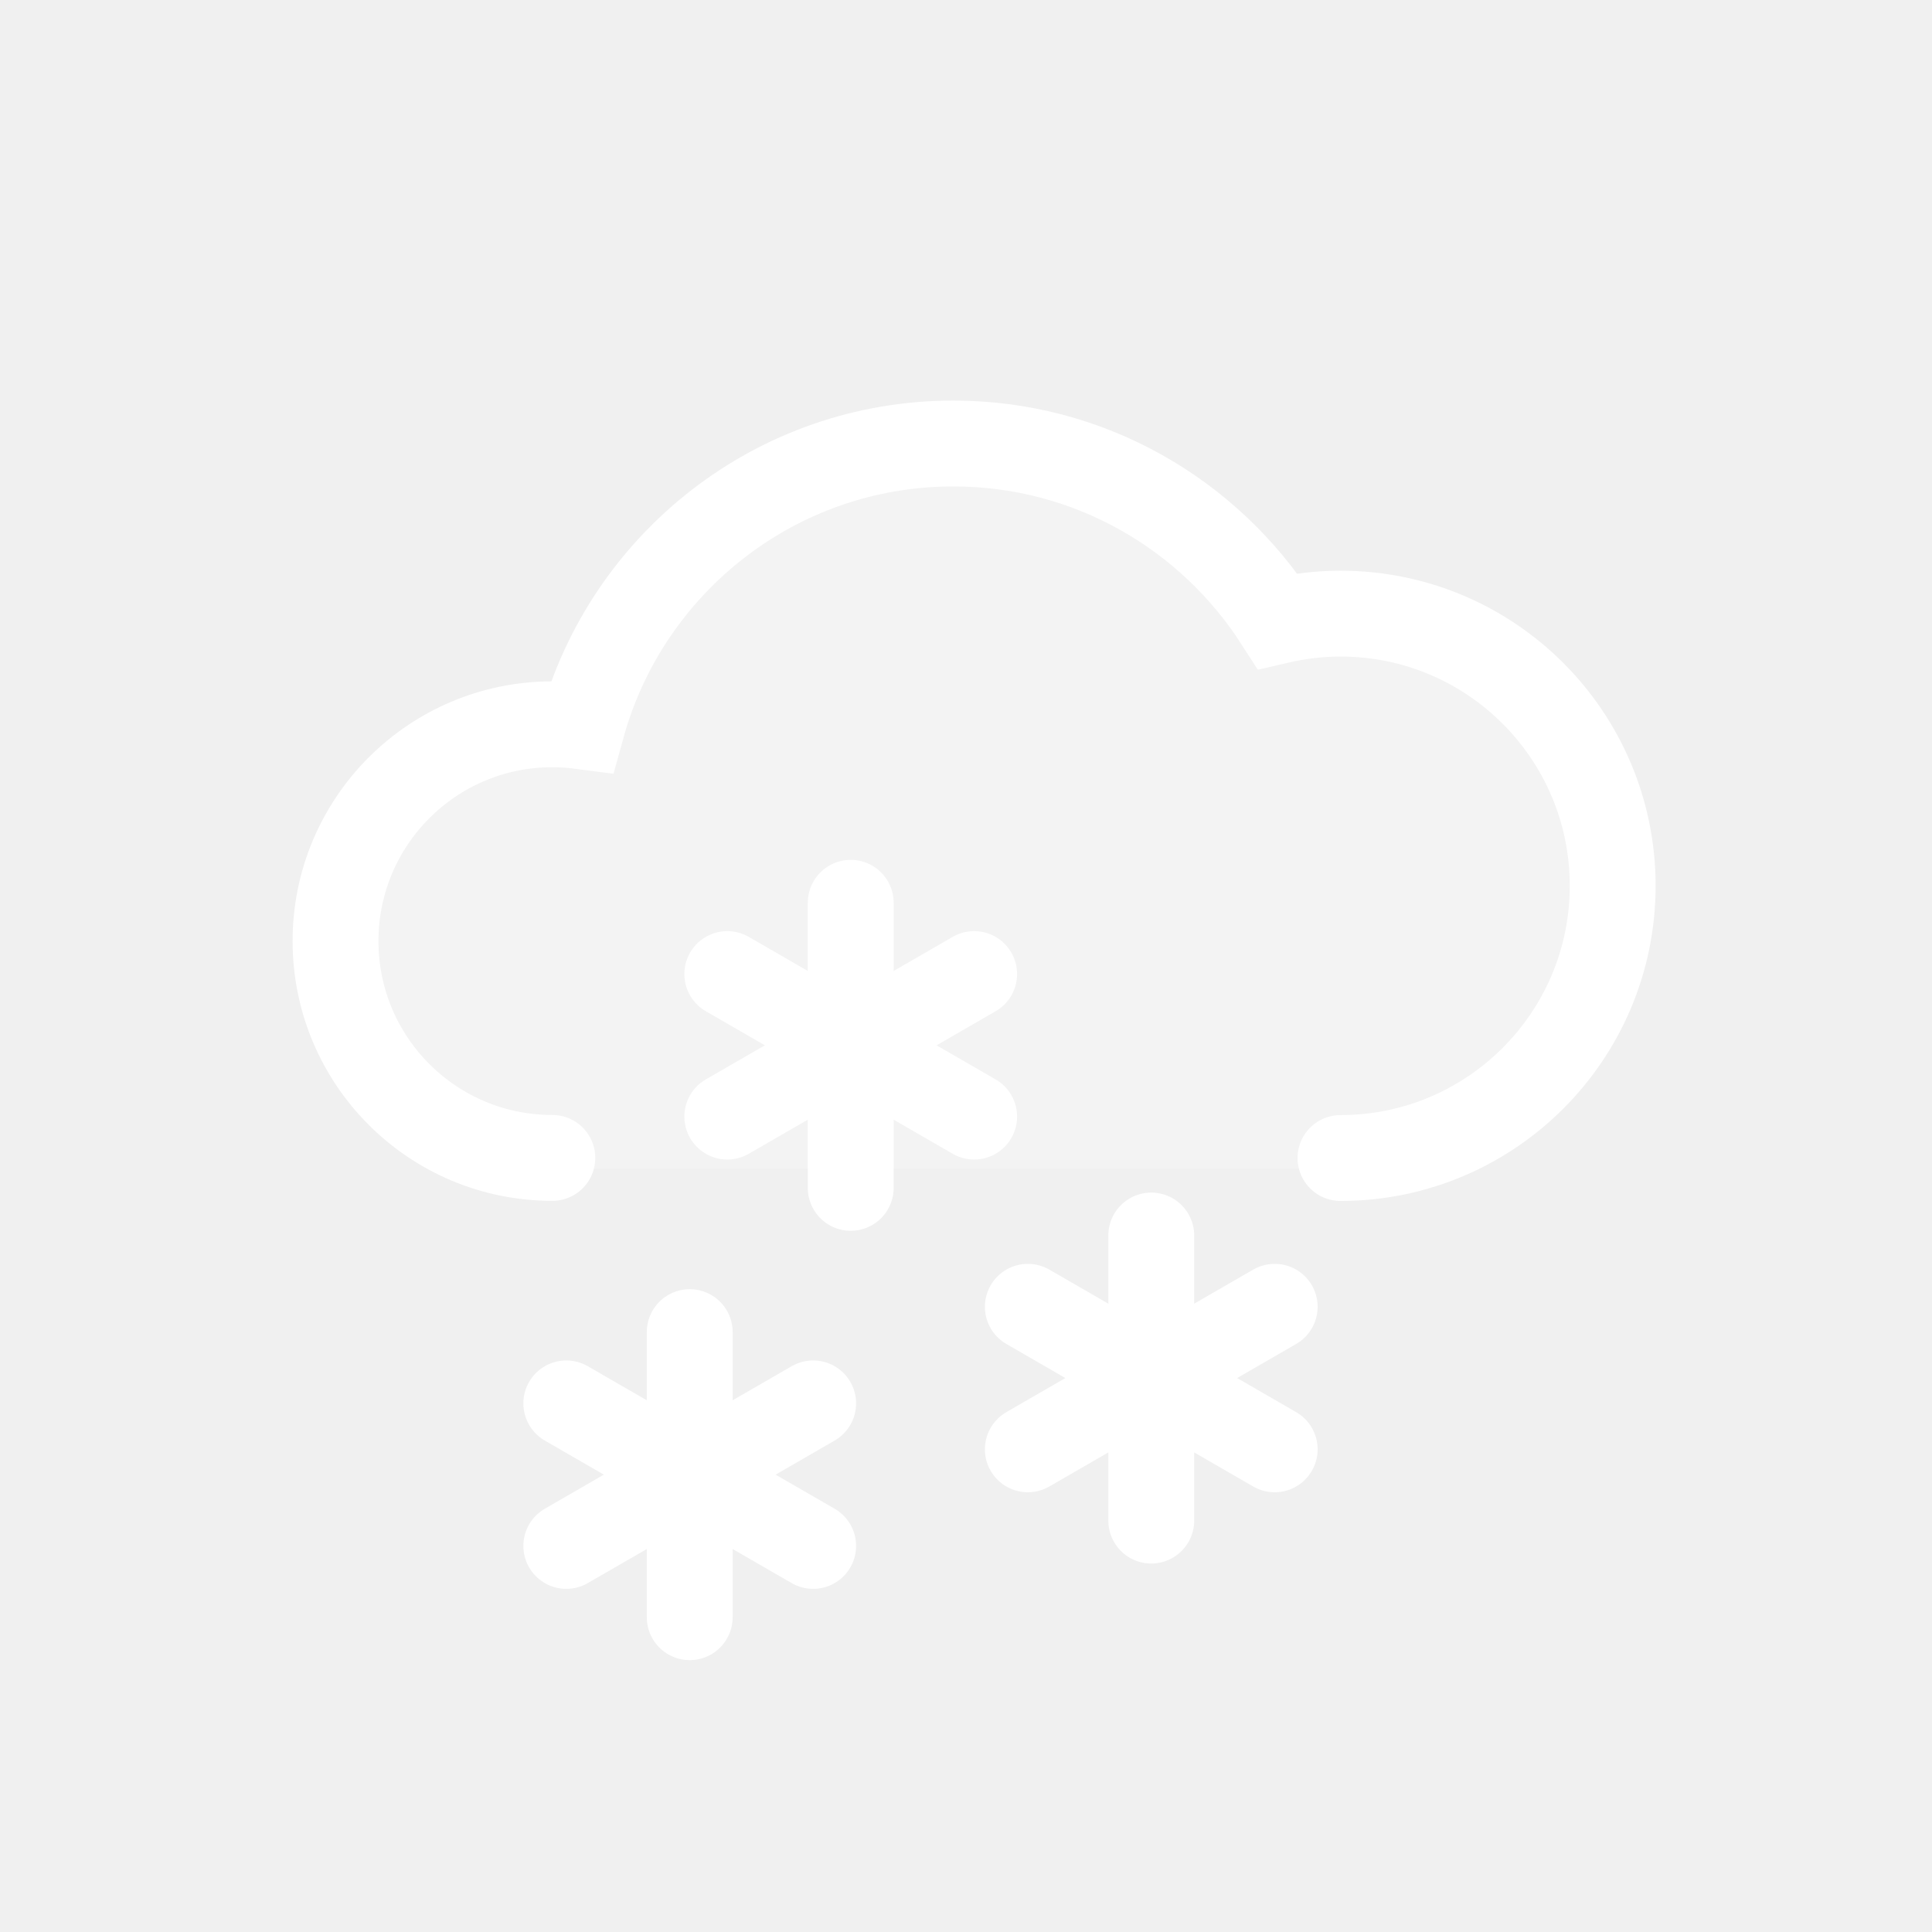
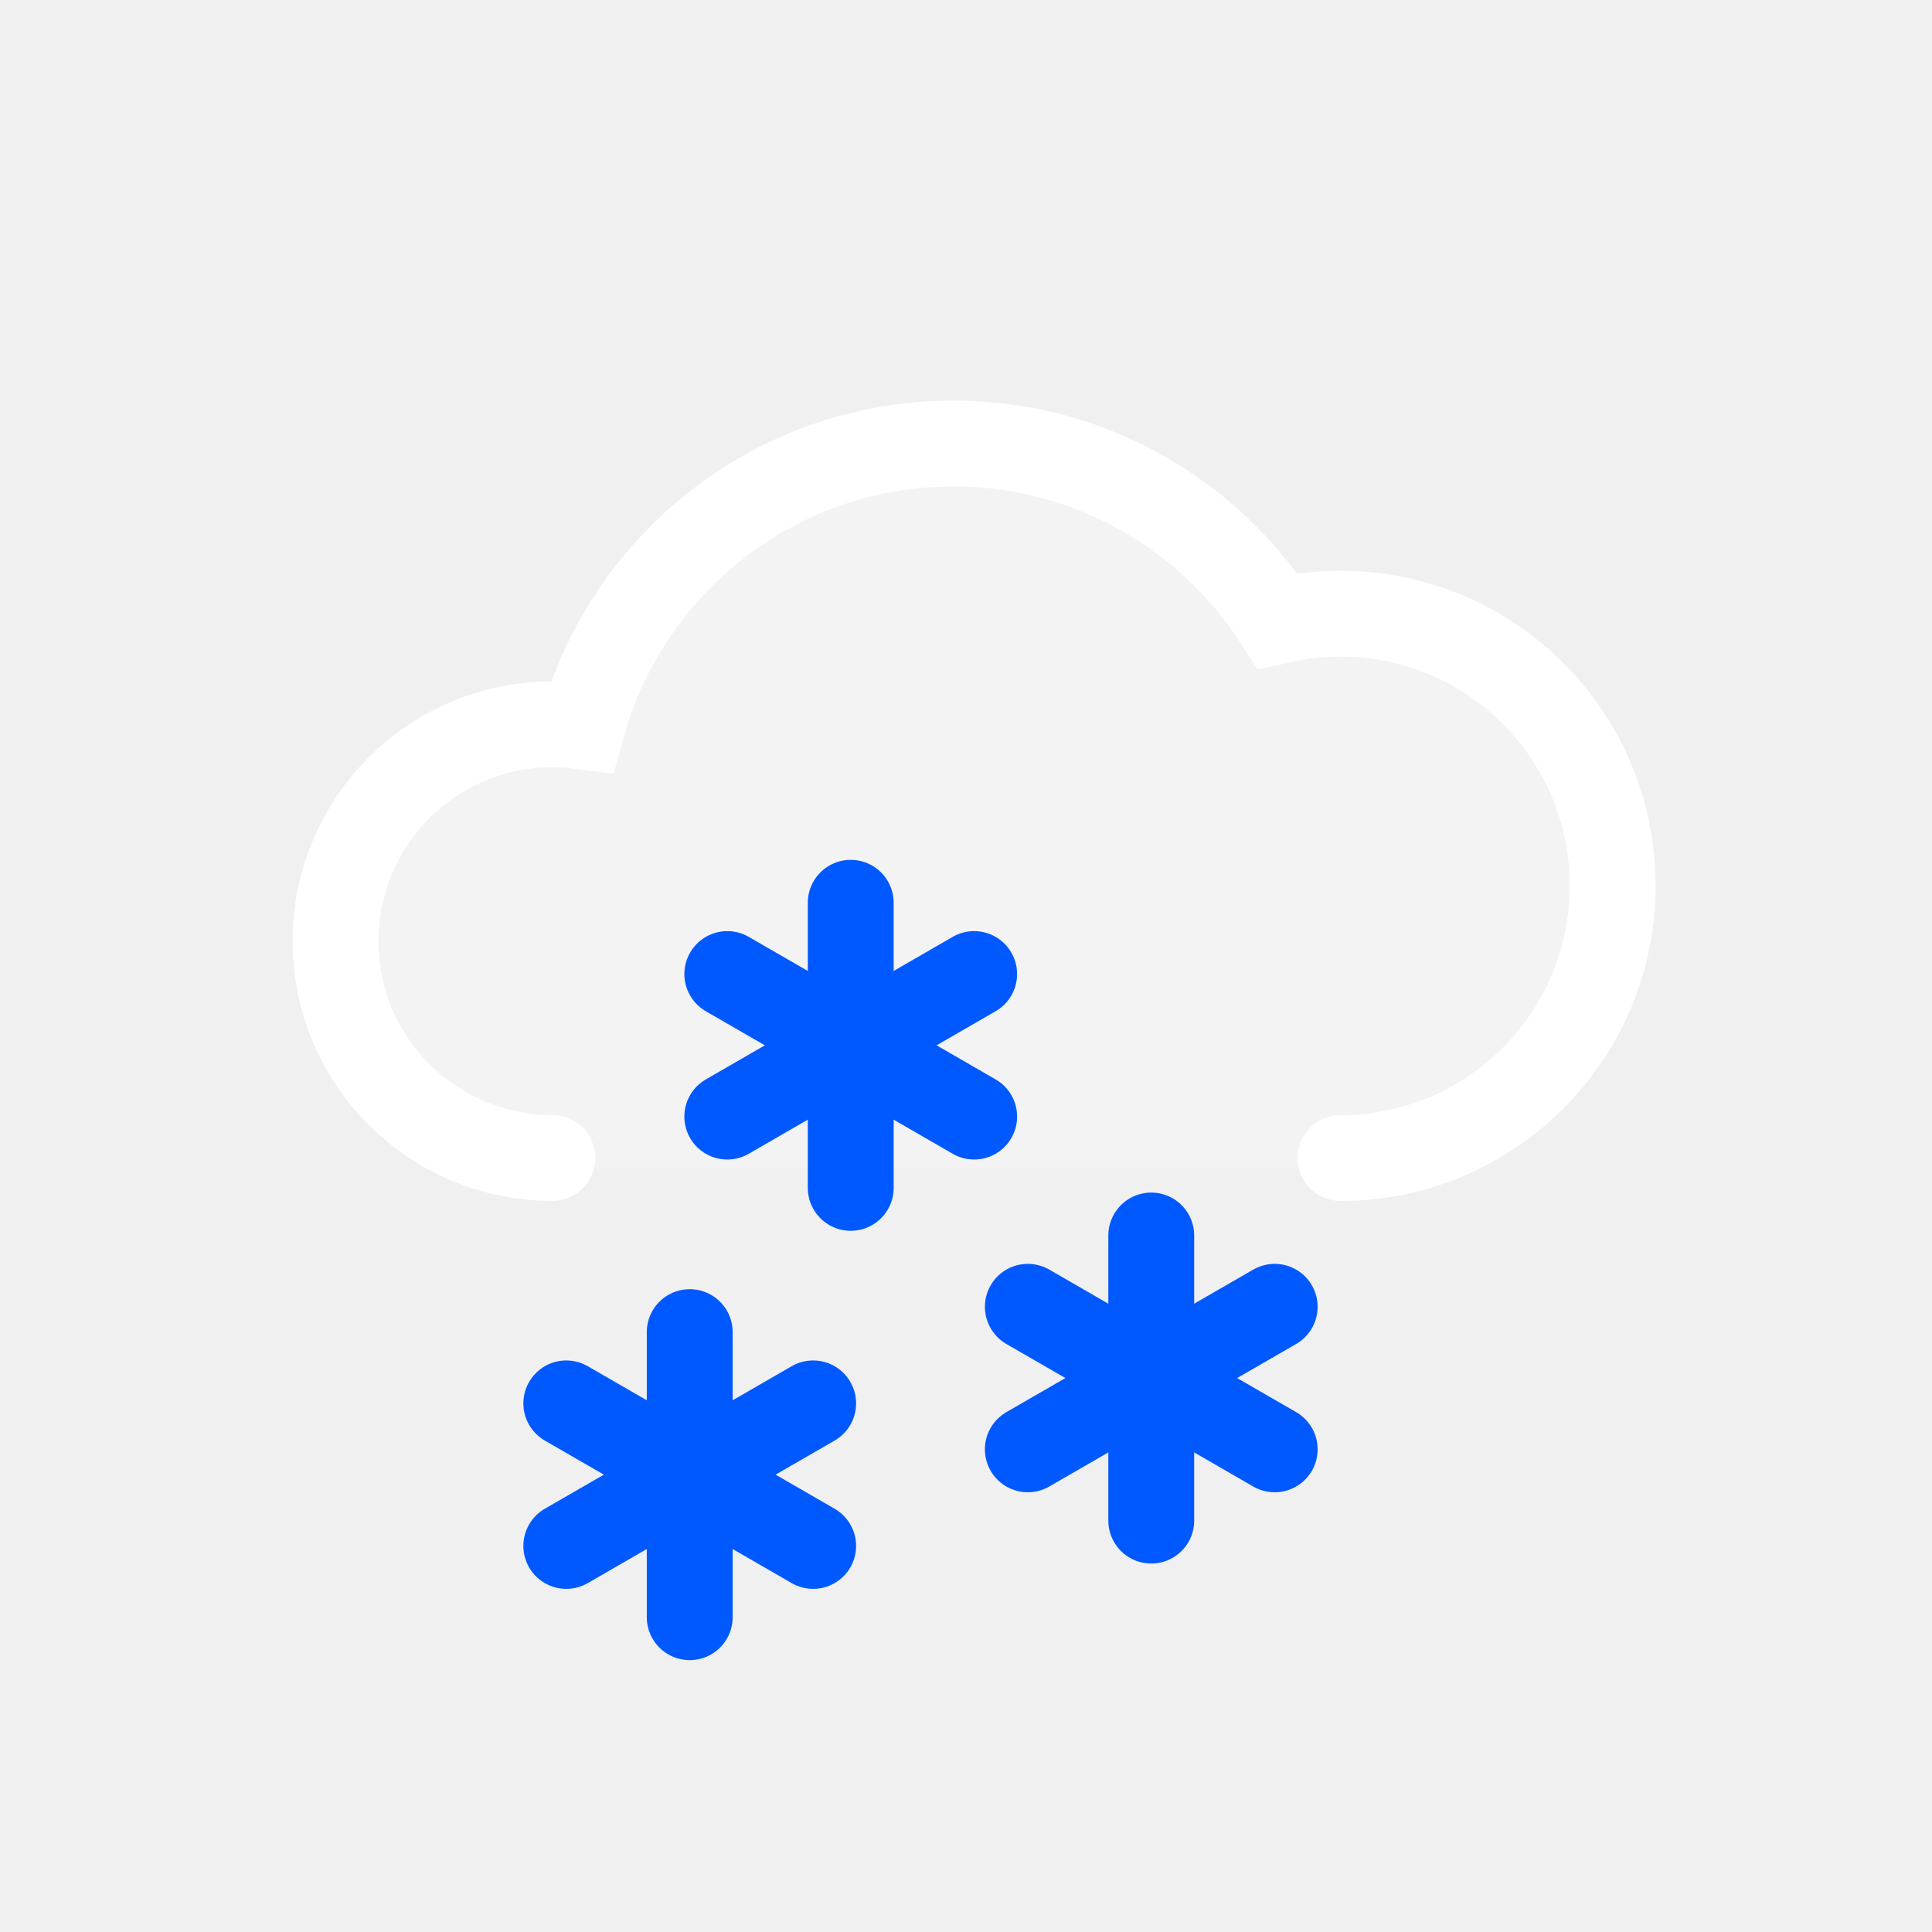
<svg xmlns="http://www.w3.org/2000/svg" id="Layer_1" viewBox="0 0 180 180">
  <defs>
-     <style>.cls-1{fill:#fff;}.cls-2{fill:none;stroke:#fff;stroke-linecap:round;stroke-miterlimit:10;stroke-width:8px;}.cls-3{opacity:.2;}</style>
+     <style>.cls-1{fill:#fff;}.cls-2{fill:none;stroke:#fff;stroke-linecap:round;stroke-miterlimit:10;stroke-width:8px;}.cls-3{opacity:.2;}.cls-4{fill:none;stroke-linecap:round;stroke-miterlimit:10;stroke-width:8px;stroke:#0059ff;}</style>
  </defs>
  <g class="cls-3">
    <path class="cls-1" d="M125.39,58.18c-2.02,0-3.98,.25-5.86,.69-6.39-9.94-17.52-16.54-30.21-16.54-16.52,0-30.4,11.17-34.59,26.35-.91-.12-1.83-.19-2.77-.19-11.15,0-20.2,9.04-20.2,20.2s9.04,20.2,20.2,20.2H125.39c14,0,25.36-11.35,25.36-25.36s-11.35-25.36-25.36-25.36Z" />
  </g>
  <g>
    <path class="cls-2" d="M124.89,107.89c14,0,25.36-11.35,25.36-25.36s-11.35-25.36-25.36-25.36c-2.02,0-3.98,.25-5.86,.69-6.39-9.94-17.52-16.54-30.21-16.54-16.52,0-30.4,11.17-34.59,26.35-.91-.12-1.83-.19-2.77-.19-11.15,0-20.2,9.04-20.2,20.2s9.04,20.2,20.2,20.2" />
    <g>
-       <line class="cls-2" x1="107.26" y1="115.11" x2="107.26" y2="141.67" />
-       <line class="cls-2" x1="118.76" y1="121.75" x2="95.76" y2="135.03" />
-       <line class="cls-2" x1="95.76" y1="121.75" x2="118.76" y2="135.03" />
+       <line class="cls-4" x1="107.26" y1="115.11" x2="107.26" y2="141.67" />
+       <line class="cls-4" x1="118.76" y1="121.75" x2="95.76" y2="135.03" />
+       <line class="cls-4" x1="95.76" y1="121.75" x2="118.76" y2="135.03" />
    </g>
    <g>
-       <line class="cls-2" x1="64.26" y1="124.11" x2="64.26" y2="150.67" />
-       <line class="cls-2" x1="75.76" y1="130.75" x2="52.76" y2="144.03" />
-       <line class="cls-2" x1="52.76" y1="130.75" x2="75.76" y2="144.03" />
+       <line class="cls-4" x1="64.26" y1="124.11" x2="64.26" y2="150.67" />
+       <line class="cls-4" x1="75.76" y1="130.75" x2="52.76" y2="144.03" />
+       <line class="cls-4" x1="52.76" y1="130.75" x2="75.76" y2="144.03" />
    </g>
    <g>
-       <line class="cls-2" x1="79.26" y1="84.11" x2="79.26" y2="110.67" />
-       <line class="cls-2" x1="90.76" y1="90.75" x2="67.76" y2="104.03" />
-       <line class="cls-2" x1="67.76" y1="90.75" x2="90.76" y2="104.03" />
+       <line class="cls-4" x1="79.26" y1="84.11" x2="79.26" y2="110.67" />
+       <line class="cls-4" x1="90.76" y1="90.75" x2="67.76" y2="104.03" />
+       <line class="cls-4" x1="67.76" y1="90.75" x2="90.76" y2="104.03" />
    </g>
  </g>
</svg>
